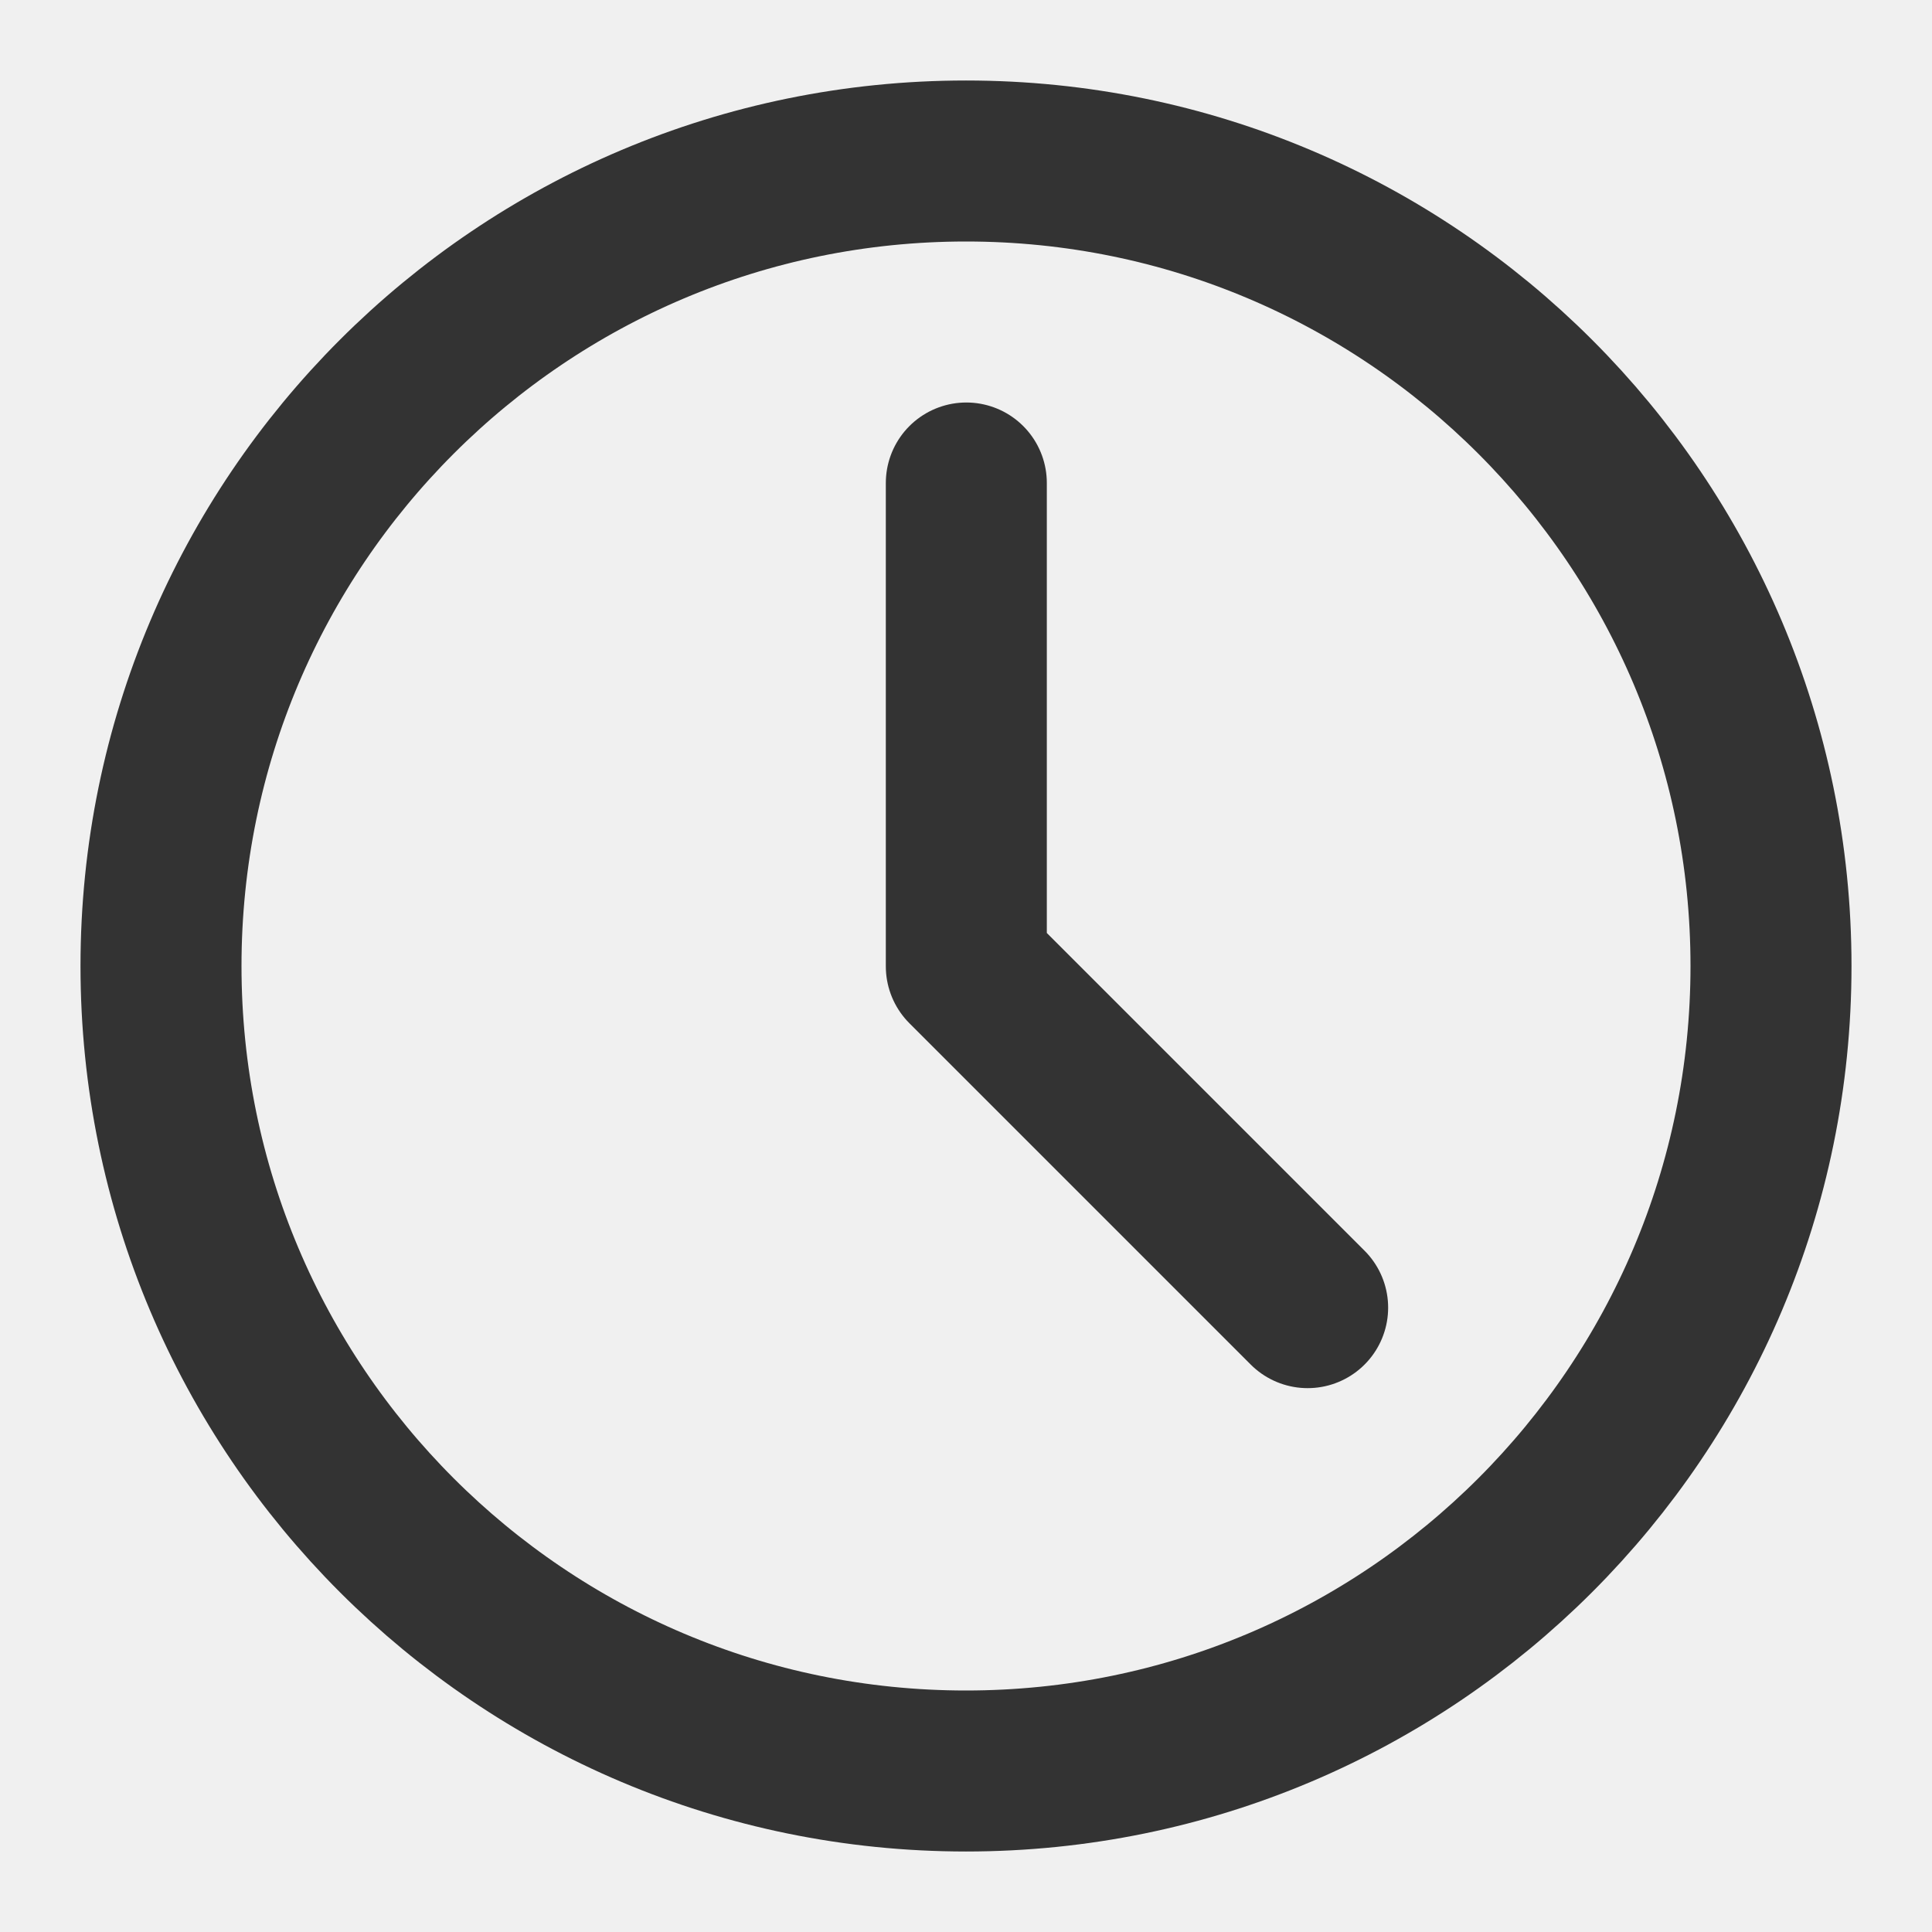
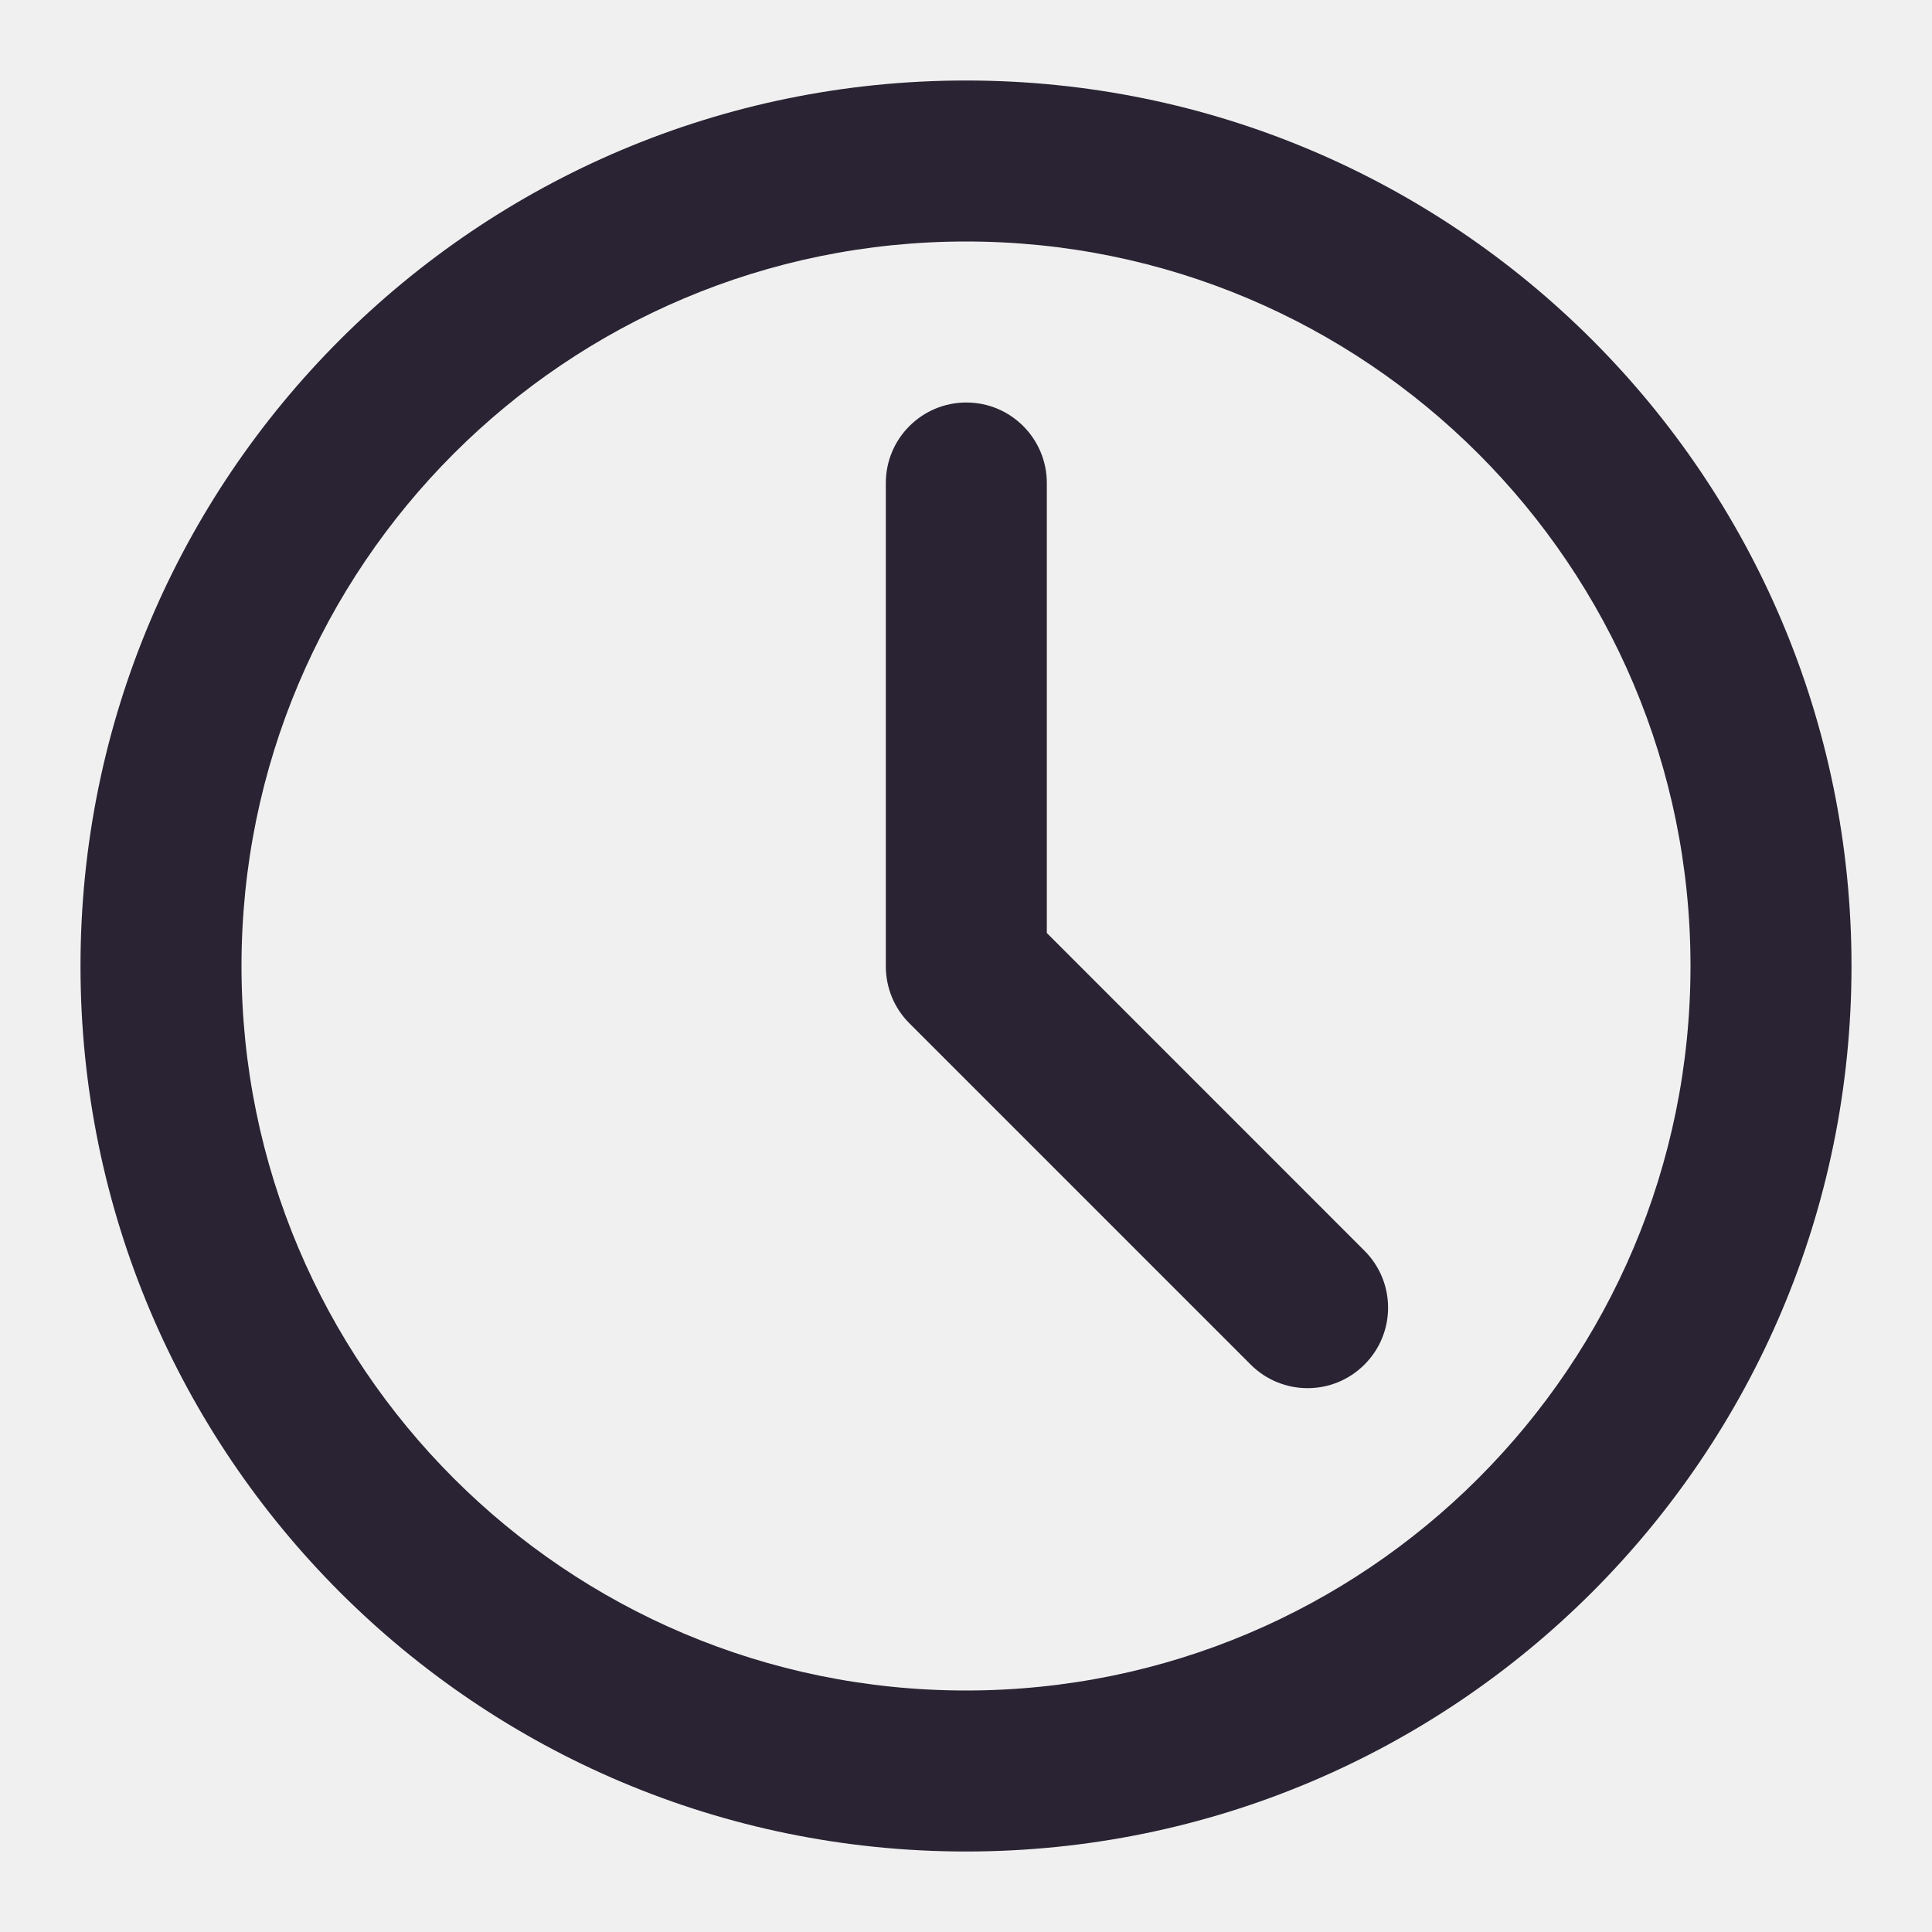
- <svg xmlns="http://www.w3.org/2000/svg" fill="none" viewBox="0 0 24 24">
-   <path fill-opacity=".01" fill="#fff" d="M24 0H0v24h24V0z" />
-   <path stroke-linejoin="round" stroke-width="2" stroke="#333" d="M12 22c5.523 0 10-4.477 10-10S17.523 2 12 2 2 6.477 2 12s4.477 10 10 10z" />
-   <path stroke-linejoin="round" stroke-linecap="round" stroke-width="2" stroke="#333" d="M12.004 6v6.004l4.24 4.24" />
+ <svg xmlns="http://www.w3.org/2000/svg" width="24" height="24" viewBox="0 0 24 24" fill="none">
+   <path fill-rule="evenodd" clip-rule="evenodd" d="M1 12C1 5.925 5.925 1 12 1C18.075 1 23 5.925 23 12C23 18.075 18.075 23 12 23C5.925 23 1 18.075 1 12ZM12 3C7.029 3 3 7.029 3 12C3 16.971 7.029 21 12 21C16.971 21 21 16.971 21 12C21 7.029 16.971 3 12 3Z" fill="#292333" />
+   <path fill-rule="evenodd" clip-rule="evenodd" d="M12.004 5C12.556 5 13.004 5.448 13.004 6L13.004 11.59L16.95 15.537C17.341 15.928 17.341 16.561 16.95 16.951C16.56 17.342 15.927 17.342 15.536 16.951L11.296 12.711C11.109 12.524 11.004 12.27 11.004 12.004L11.004 6C11.004 5.448 11.452 5 12.004 5Z" fill="#292333" />
</svg>
